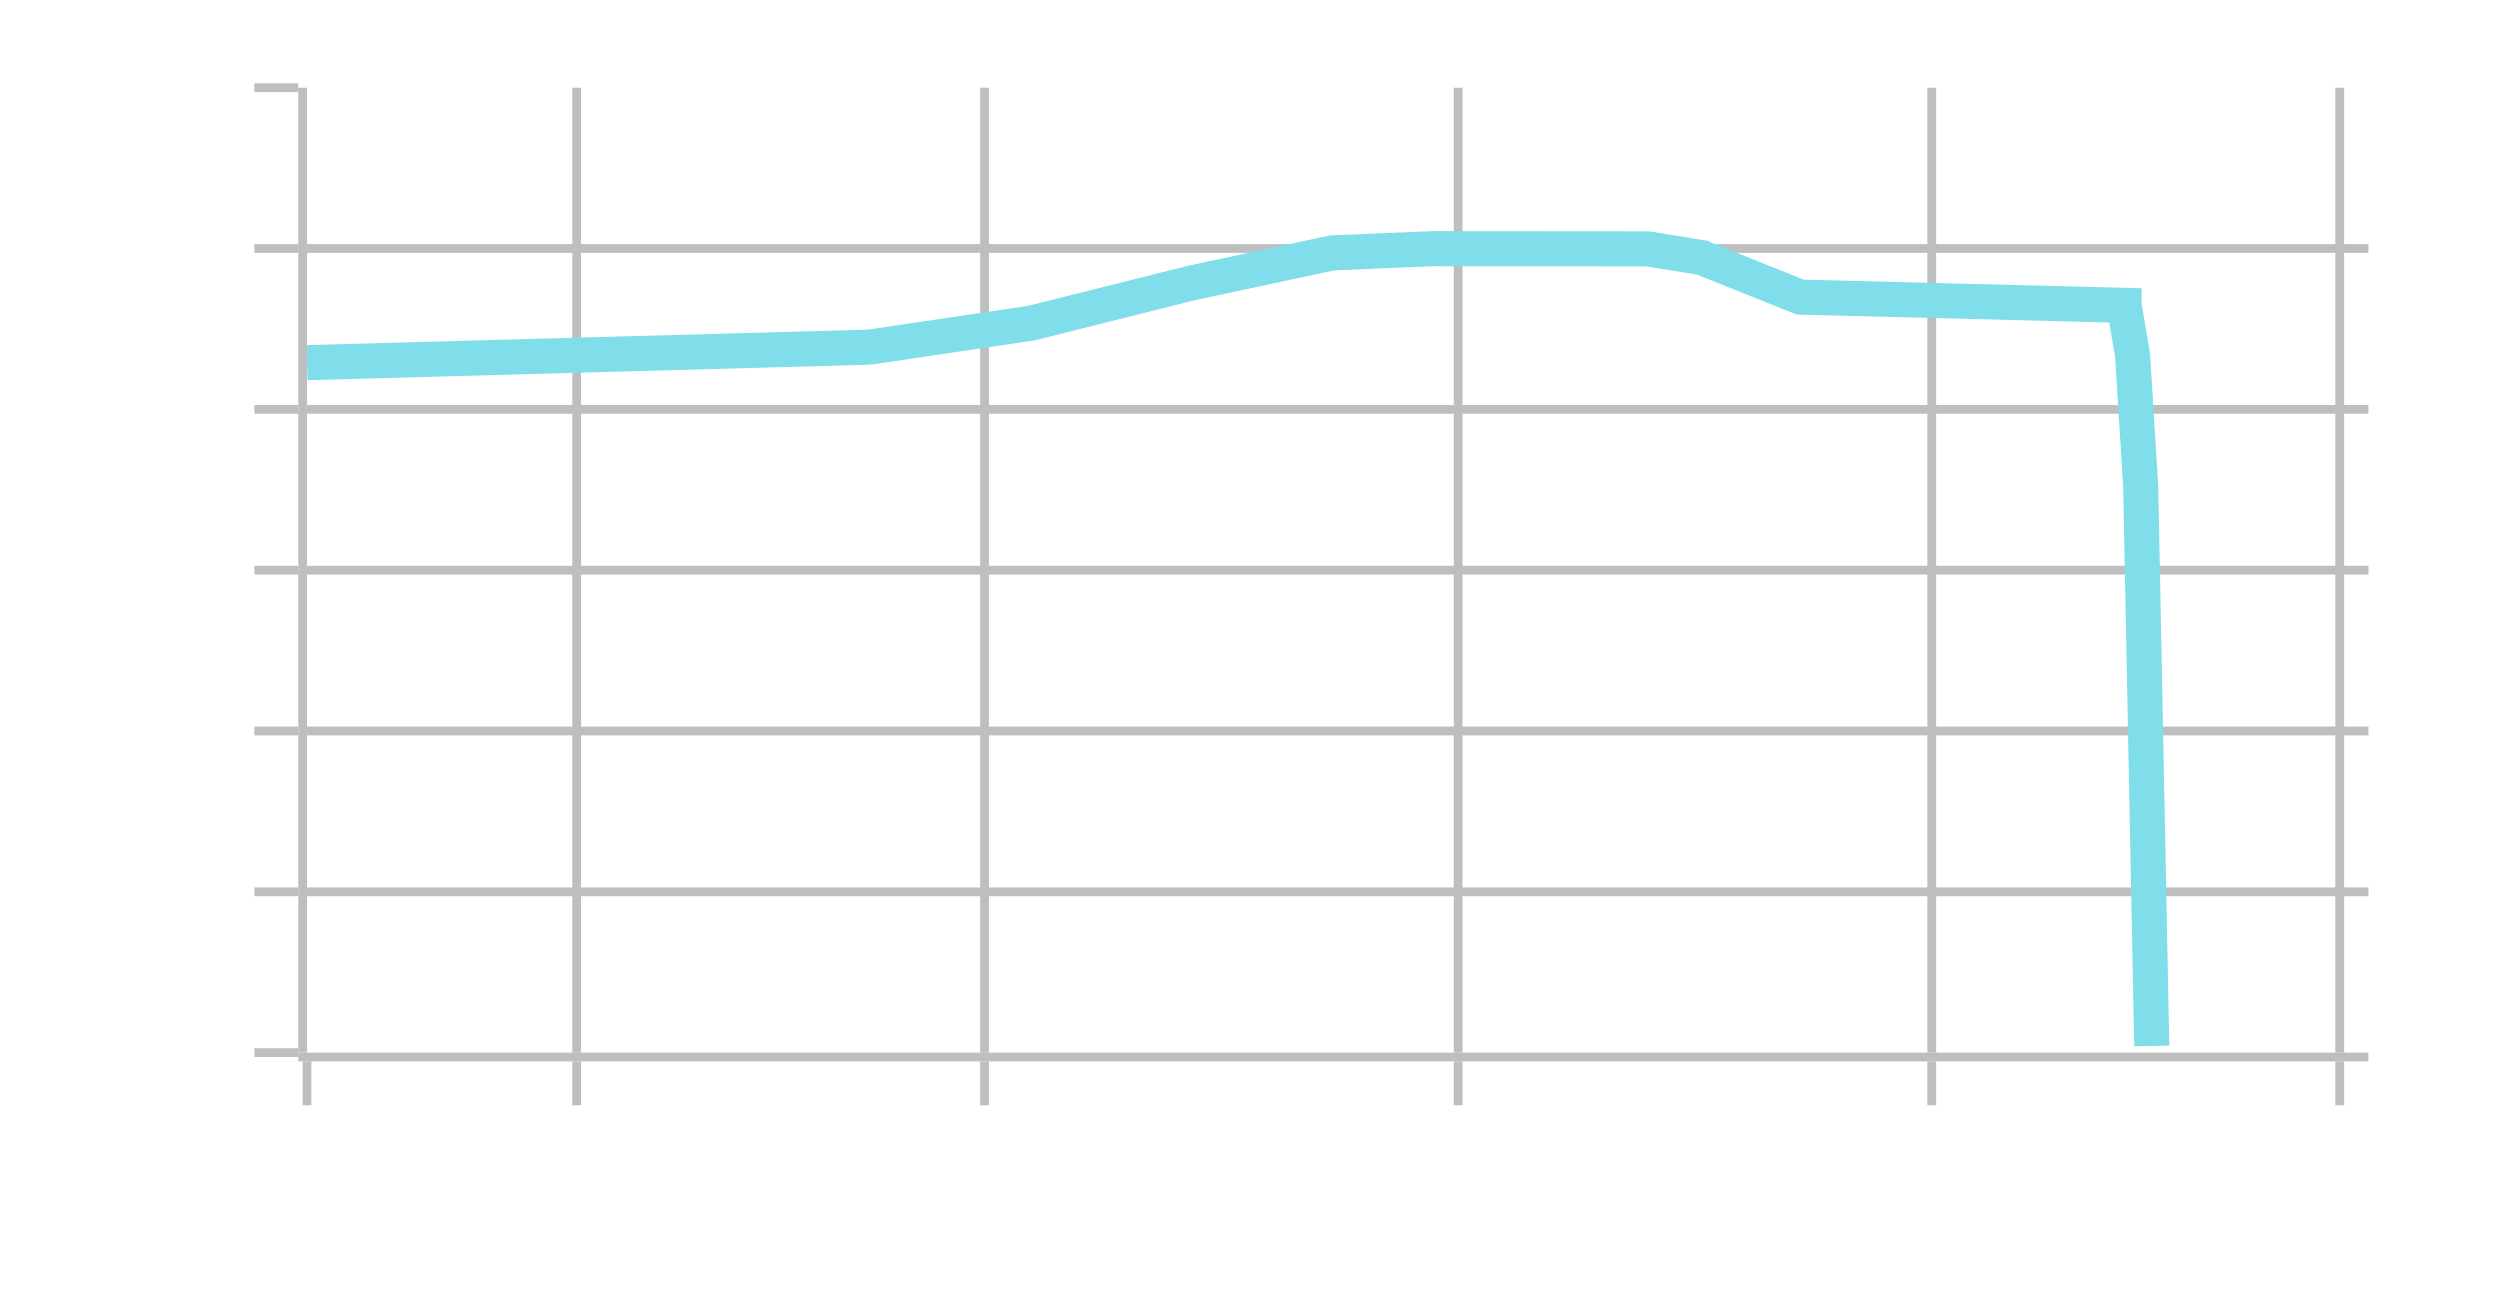
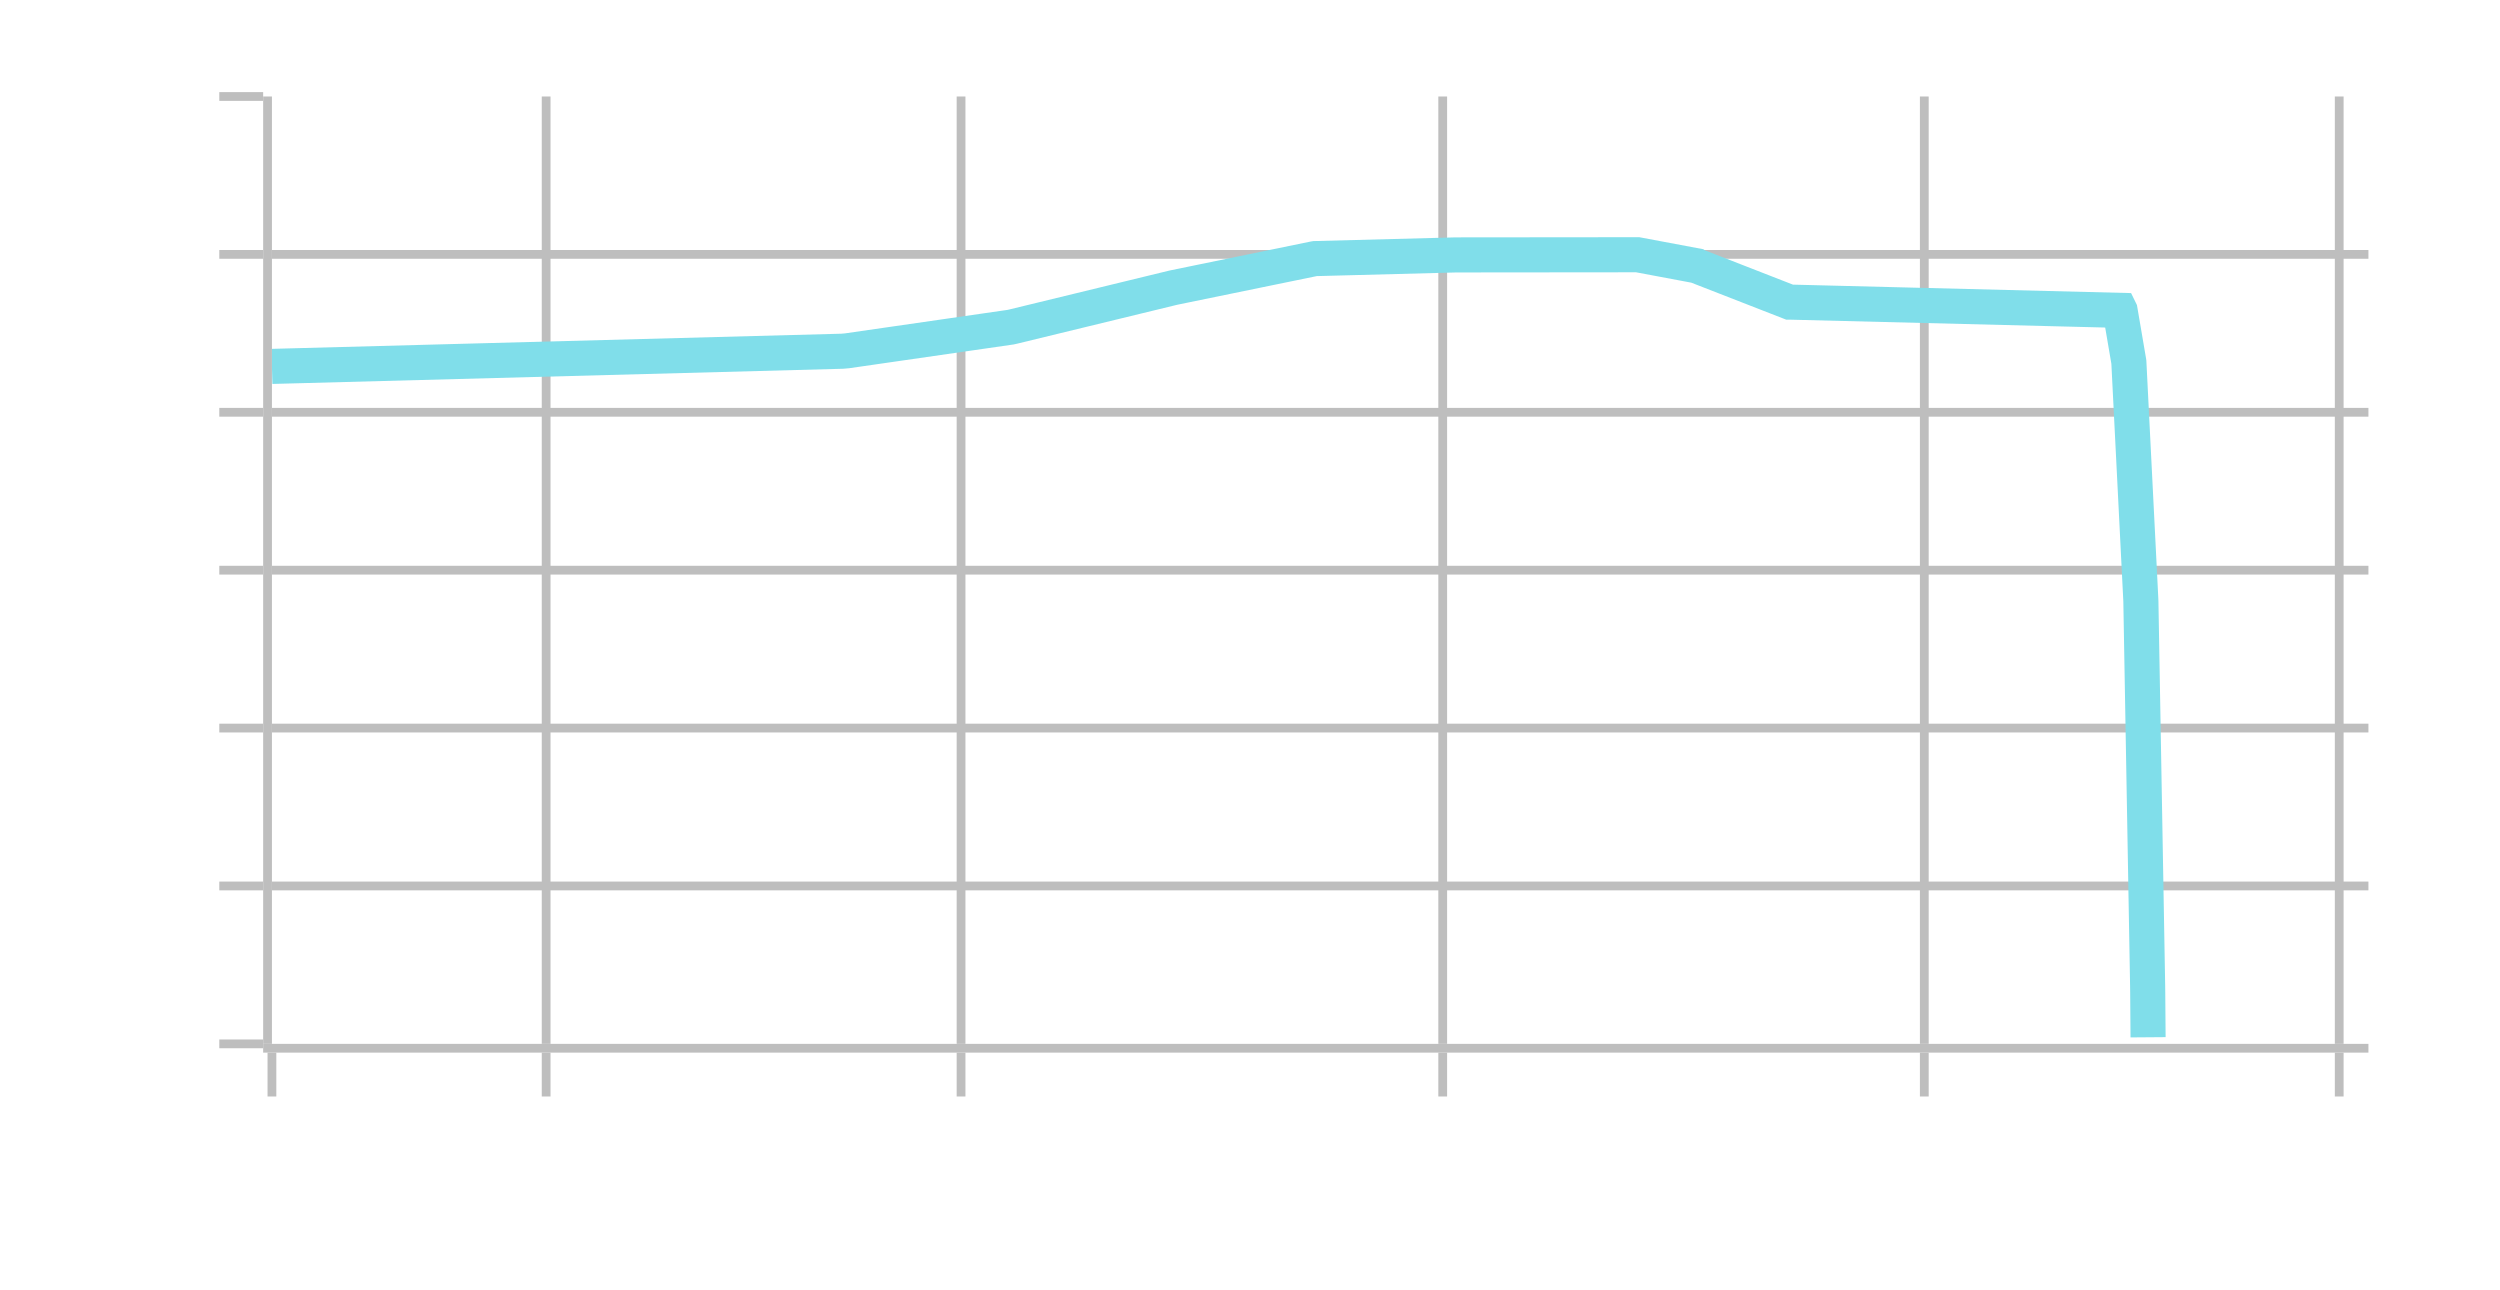
<svg xmlns="http://www.w3.org/2000/svg" class="main-svg" width="285" height="147" style="" viewBox="0 0 285 147">
  <rect x="0" y="0" width="285" height="147" style="fill: rgb(0, 0, 0); fill-opacity: 0;" />
-   <defs id="defs-868698">
+   <defs id="defs-0b62e5">
    <g class="clips">
-       <clipPath id="clip868698xyplot" class="plotclip">
-         <rect width="235" height="110" />
+       <clipPath id="clip0b62e5xyplot" class="plotclip">
+         <rect width="239" height="108" />
      </clipPath>
-       <clipPath class="axesclip" id="clip868698x">
-         <rect x="35" y="0" width="235" height="147" />
+       <clipPath class="axesclip" id="clip0b62e5x">
+         <rect x="31" y="0" width="239" height="147" />
      </clipPath>
-       <clipPath class="axesclip" id="clip868698y">
-         <rect x="0" y="10" width="285" height="110" />
+       <clipPath class="axesclip" id="clip0b62e5y">
+         <rect x="0" y="11" width="285" height="108" />
      </clipPath>
-       <clipPath class="axesclip" id="clip868698xy">
-         <rect x="35" y="10" width="235" height="110" />
+       <clipPath class="axesclip" id="clip0b62e5xy">
+         <rect x="31" y="11" width="239" height="108" />
      </clipPath>
    </g>
    <g class="gradients" />
    <g class="patterns" />
  </defs>
  <g class="bglayer">
-     <rect class="bg" x="35" y="10" width="235" height="110" style="fill: rgb(0, 0, 0); fill-opacity: 0; stroke-width: 0;" />
+     <rect class="bg" x="31" y="11" width="239" height="108" style="fill: rgb(0, 0, 0); fill-opacity: 0; stroke-width: 0;" />
  </g>
  <g class="layer-below">
    <g class="imagelayer" />
    <g class="shapelayer" />
  </g>
  <g class="cartesianlayer">
    <g class="subplot xy">
      <g class="layer-subplot">
        <g class="shapelayer" />
        <g class="imagelayer" />
      </g>
      <g class="minor-gridlayer">
        <g class="x" />
        <g class="y" />
      </g>
      <g class="gridlayer">
        <g class="x">
-           <path class="xgrid crisp" transform="translate(65.74,0)" d="M0,10v110" style="stroke: rgb(190, 190, 190); stroke-opacity: 1; stroke-width: 1px;" />
-           <path class="xgrid crisp" transform="translate(112.24,0)" d="M0,10v110" style="stroke: rgb(190, 190, 190); stroke-opacity: 1; stroke-width: 1px;" />
-           <path class="xgrid crisp" transform="translate(166.23,0)" d="M0,10v110" style="stroke: rgb(190, 190, 190); stroke-opacity: 1; stroke-width: 1px;" />
-           <path class="xgrid crisp" transform="translate(220.22,0)" d="M0,10v110" style="stroke: rgb(190, 190, 190); stroke-opacity: 1; stroke-width: 1px;" />
-           <path class="xgrid crisp" transform="translate(266.73,0)" d="M0,10v110" style="stroke: rgb(190, 190, 190); stroke-opacity: 1; stroke-width: 1px;" />
+           <path class="xgrid crisp" transform="translate(62.26,0)" d="M0,11v108" style="stroke: rgb(190, 190, 190); stroke-opacity: 1; stroke-width: 1px;" />
+           <path class="xgrid crisp" transform="translate(109.56,0)" d="M0,11v108" style="stroke: rgb(190, 190, 190); stroke-opacity: 1; stroke-width: 1px;" />
+           <path class="xgrid crisp" transform="translate(164.47,0)" d="M0,11v108" style="stroke: rgb(190, 190, 190); stroke-opacity: 1; stroke-width: 1px;" />
+           <path class="xgrid crisp" transform="translate(219.37,0)" d="M0,11v108" style="stroke: rgb(190, 190, 190); stroke-opacity: 1; stroke-width: 1px;" />
+           <path class="xgrid crisp" transform="translate(266.67,0)" d="M0,11v108" style="stroke: rgb(190, 190, 190); stroke-opacity: 1; stroke-width: 1px;" />
        </g>
        <g class="y">
-           <path class="ygrid crisp" transform="translate(0,28.33)" d="M35,0h235" style="stroke: rgb(190, 190, 190); stroke-opacity: 1; stroke-width: 1px;" />
-           <path class="ygrid crisp" transform="translate(0,46.67)" d="M35,0h235" style="stroke: rgb(190, 190, 190); stroke-opacity: 1; stroke-width: 1px;" />
-           <path class="ygrid crisp" transform="translate(0,65)" d="M35,0h235" style="stroke: rgb(190, 190, 190); stroke-opacity: 1; stroke-width: 1px;" />
-           <path class="ygrid crisp" transform="translate(0,83.33)" d="M35,0h235" style="stroke: rgb(190, 190, 190); stroke-opacity: 1; stroke-width: 1px;" />
-           <path class="ygrid crisp" transform="translate(0,101.67)" d="M35,0h235" style="stroke: rgb(190, 190, 190); stroke-opacity: 1; stroke-width: 1px;" />
+           <path class="ygrid crisp" transform="translate(0,29)" d="M31,0h239" style="stroke: rgb(190, 190, 190); stroke-opacity: 1; stroke-width: 1px;" />
+           <path class="ygrid crisp" transform="translate(0,47)" d="M31,0h239" style="stroke: rgb(190, 190, 190); stroke-opacity: 1; stroke-width: 1px;" />
+           <path class="ygrid crisp" transform="translate(0,65)" d="M31,0h239" style="stroke: rgb(190, 190, 190); stroke-opacity: 1; stroke-width: 1px;" />
+           <path class="ygrid crisp" transform="translate(0,83)" d="M31,0h239" style="stroke: rgb(190, 190, 190); stroke-opacity: 1; stroke-width: 1px;" />
+           <path class="ygrid crisp" transform="translate(0,101)" d="M31,0h239" style="stroke: rgb(190, 190, 190); stroke-opacity: 1; stroke-width: 1px;" />
        </g>
      </g>
      <g class="zerolinelayer" />
      <path class="xlines-below" />
      <path class="ylines-below" />
      <g class="overlines-below" />
      <g class="xaxislayer-below" />
      <g class="yaxislayer-below" />
      <g class="overaxes-below" />
-       <g class="plot" transform="translate(35,10)" clip-path="url(#clip868698xyplot)">
+       <g class="plot" transform="translate(31,11)" clip-path="url(#clip0b62e5xyplot)">
        <g class="scatterlayer mlayer">
-           <g class="trace scatter trace21015e" style="stroke-miterlimit: 2; opacity: 1;">
+           <g class="trace scatter trace5565e1" style="stroke-miterlimit: 2; opacity: 1;">
            <g class="fills" />
            <g class="errorbars" />
            <g class="lines">
-               <path class="js-line" d="M0,31.34L63.93,29.58L64.48,29.52L82.47,26.85L82.79,26.78L100.6,22.32L100.79,22.27L116.81,18.84L116.92,18.83L128.26,18.35L128.34,18.35L152.82,18.37L152.85,18.37L159.01,19.37L159.04,19.39L170.22,23.87L170.25,23.87L207.15,24.81L207.15,24.83L208.12,30.54L208.12,30.62L209.03,45.24L209.04,45.41L210.3,109.24" style="vector-effect: non-scaling-stroke; fill: none; stroke: rgb(128, 222, 234); stroke-opacity: 1; stroke-width: 4px; opacity: 1;" />
+               <path class="js-line" d="M0,30.77L65.02,29.04L65.58,28.99L84.19,26.3L84.51,26.23L102.69,21.81L102.87,21.77L118.79,18.5L118.91,18.48L134.97,18.06L135.05,18.06L155.65,18.04L155.69,18.04L162.4,19.3L162.43,19.32L173,23.44L173.03,23.44L210.68,24.38L210.69,24.4L211.68,30.21L211.69,30.29L213.05,57.31L213.06,57.56L213.83,101.38L213.84,102.15L213.88,107.25" style="vector-effect: non-scaling-stroke; fill: none; stroke: rgb(128, 222, 234); stroke-opacity: 1; stroke-width: 4px; opacity: 1;" />
            </g>
            <g class="points" />
            <g class="text" />
          </g>
        </g>
      </g>
      <g class="overplot" />
-       <path class="xlines-above crisp" d="M34,120.5H270" style="fill: none; stroke-width: 1px; stroke: rgb(190, 190, 190); stroke-opacity: 1;" />
-       <path class="ylines-above crisp" d="M34.5,10V120" style="fill: none; stroke-width: 1px; stroke: rgb(190, 190, 190); stroke-opacity: 1;" />
+       <path class="xlines-above crisp" d="M30,119.5H270" style="fill: none; stroke-width: 1px; stroke: rgb(190, 190, 190); stroke-opacity: 1;" />
+       <path class="ylines-above crisp" d="M30.5,11V119" style="fill: none; stroke-width: 1px; stroke: rgb(190, 190, 190); stroke-opacity: 1;" />
      <g class="overlines-above" />
      <g class="xaxislayer-above">
-         <path class="xtick ticks crisp" d="M0,121v5" transform="translate(35,0)" style="stroke: rgb(190, 190, 190); stroke-opacity: 1; stroke-width: 1px;" />
-         <path class="xtick ticks crisp" d="M0,121v5" transform="translate(65.74,0)" style="stroke: rgb(190, 190, 190); stroke-opacity: 1; stroke-width: 1px;" />
-         <path class="xtick ticks crisp" d="M0,121v5" transform="translate(112.24,0)" style="stroke: rgb(190, 190, 190); stroke-opacity: 1; stroke-width: 1px;" />
-         <path class="xtick ticks crisp" d="M0,121v5" transform="translate(166.23,0)" style="stroke: rgb(190, 190, 190); stroke-opacity: 1; stroke-width: 1px;" />
-         <path class="xtick ticks crisp" d="M0,121v5" transform="translate(220.22,0)" style="stroke: rgb(190, 190, 190); stroke-opacity: 1; stroke-width: 1px;" />
-         <path class="xtick ticks crisp" d="M0,121v5" transform="translate(266.73,0)" style="stroke: rgb(190, 190, 190); stroke-opacity: 1; stroke-width: 1px;" />
+         <path class="xtick ticks crisp" d="M0,120v5" transform="translate(31,0)" style="stroke: rgb(190, 190, 190); stroke-opacity: 1; stroke-width: 1px;" />
+         <path class="xtick ticks crisp" d="M0,120v5" transform="translate(62.26,0)" style="stroke: rgb(190, 190, 190); stroke-opacity: 1; stroke-width: 1px;" />
+         <path class="xtick ticks crisp" d="M0,120v5" transform="translate(109.56,0)" style="stroke: rgb(190, 190, 190); stroke-opacity: 1; stroke-width: 1px;" />
+         <path class="xtick ticks crisp" d="M0,120v5" transform="translate(164.47,0)" style="stroke: rgb(190, 190, 190); stroke-opacity: 1; stroke-width: 1px;" />
+         <path class="xtick ticks crisp" d="M0,120v5" transform="translate(219.37,0)" style="stroke: rgb(190, 190, 190); stroke-opacity: 1; stroke-width: 1px;" />
+         <path class="xtick ticks crisp" d="M0,120v5" transform="translate(266.67,0)" style="stroke: rgb(190, 190, 190); stroke-opacity: 1; stroke-width: 1px;" />
        <g class="xtick">
-           <text text-anchor="middle" x="0" y="144" transform="translate(35,0)" style="font-family: 'Open Sans', verdana, arial, sans-serif; font-size: 15px; fill: rgb(255, 255, 255); fill-opacity: 1; white-space: pre; opacity: 1;">20</text>
+           <text text-anchor="middle" x="0" y="143" transform="translate(31,0)" style="font-family: 'Open Sans', verdana, arial, sans-serif; font-size: 15px; fill: rgb(255, 255, 255); fill-opacity: 1; white-space: pre; opacity: 1;">20</text>
        </g>
        <g class="xtick">
-           <text text-anchor="middle" x="0" y="144" style="font-family: 'Open Sans', verdana, arial, sans-serif; font-size: 15px; fill: rgb(255, 255, 255); fill-opacity: 1; white-space: pre; opacity: 1;" transform="translate(65.74,0)">50</text>
+           <text text-anchor="middle" x="0" y="143" style="font-family: 'Open Sans', verdana, arial, sans-serif; font-size: 15px; fill: rgb(255, 255, 255); fill-opacity: 1; white-space: pre; opacity: 1;" transform="translate(62.26,0)">50</text>
        </g>
        <g class="xtick">
-           <text text-anchor="middle" x="0" y="144" style="font-family: 'Open Sans', verdana, arial, sans-serif; font-size: 15px; fill: rgb(255, 255, 255); fill-opacity: 1; white-space: pre; opacity: 1;" transform="translate(112.24,0)">200</text>
+           <text text-anchor="middle" x="0" y="143" style="font-family: 'Open Sans', verdana, arial, sans-serif; font-size: 15px; fill: rgb(255, 255, 255); fill-opacity: 1; white-space: pre; opacity: 1;" transform="translate(109.56,0)">200</text>
        </g>
        <g class="xtick">
-           <text text-anchor="middle" x="0" y="144" style="font-family: 'Open Sans', verdana, arial, sans-serif; font-size: 15px; fill: rgb(255, 255, 255); fill-opacity: 1; white-space: pre; opacity: 1;" transform="translate(166.23,0)">1k</text>
+           <text text-anchor="middle" x="0" y="143" style="font-family: 'Open Sans', verdana, arial, sans-serif; font-size: 15px; fill: rgb(255, 255, 255); fill-opacity: 1; white-space: pre; opacity: 1;" transform="translate(164.47,0)">1k</text>
        </g>
        <g class="xtick">
-           <text text-anchor="middle" x="0" y="144" style="font-family: 'Open Sans', verdana, arial, sans-serif; font-size: 15px; fill: rgb(255, 255, 255); fill-opacity: 1; white-space: pre; opacity: 1;" transform="translate(220.22,0)">5k</text>
+           <text text-anchor="middle" x="0" y="143" style="font-family: 'Open Sans', verdana, arial, sans-serif; font-size: 15px; fill: rgb(255, 255, 255); fill-opacity: 1; white-space: pre; opacity: 1;" transform="translate(219.37,0)">5k</text>
        </g>
        <g class="xtick">
-           <text text-anchor="middle" x="0" y="144" style="font-family: 'Open Sans', verdana, arial, sans-serif; font-size: 15px; fill: rgb(255, 255, 255); fill-opacity: 1; white-space: pre; opacity: 1;" transform="translate(266.73,0)">20k</text>
+           <text text-anchor="middle" x="0" y="143" style="font-family: 'Open Sans', verdana, arial, sans-serif; font-size: 15px; fill: rgb(255, 255, 255); fill-opacity: 1; white-space: pre; opacity: 1;" transform="translate(266.67,0)">20k</text>
        </g>
      </g>
      <g class="yaxislayer-above">
-         <path class="ytick ticks crisp" d="M34,0h-5" transform="translate(0,10)" style="stroke: rgb(190, 190, 190); stroke-opacity: 1; stroke-width: 1px;" />
-         <path class="ytick ticks crisp" d="M34,0h-5" transform="translate(0,28.33)" style="stroke: rgb(190, 190, 190); stroke-opacity: 1; stroke-width: 1px;" />
-         <path class="ytick ticks crisp" d="M34,0h-5" transform="translate(0,46.67)" style="stroke: rgb(190, 190, 190); stroke-opacity: 1; stroke-width: 1px;" />
-         <path class="ytick ticks crisp" d="M34,0h-5" transform="translate(0,65)" style="stroke: rgb(190, 190, 190); stroke-opacity: 1; stroke-width: 1px;" />
-         <path class="ytick ticks crisp" d="M34,0h-5" transform="translate(0,83.33)" style="stroke: rgb(190, 190, 190); stroke-opacity: 1; stroke-width: 1px;" />
-         <path class="ytick ticks crisp" d="M34,0h-5" transform="translate(0,101.67)" style="stroke: rgb(190, 190, 190); stroke-opacity: 1; stroke-width: 1px;" />
-         <path class="ytick ticks crisp" d="M34,0h-5" transform="translate(0,120)" style="stroke: rgb(190, 190, 190); stroke-opacity: 1; stroke-width: 1px;" />
+         <path class="ytick ticks crisp" d="M30,0h-5" transform="translate(0,11)" style="stroke: rgb(190, 190, 190); stroke-opacity: 1; stroke-width: 1px;" />
+         <path class="ytick ticks crisp" d="M30,0h-5" transform="translate(0,29)" style="stroke: rgb(190, 190, 190); stroke-opacity: 1; stroke-width: 1px;" />
+         <path class="ytick ticks crisp" d="M30,0h-5" transform="translate(0,47)" style="stroke: rgb(190, 190, 190); stroke-opacity: 1; stroke-width: 1px;" />
+         <path class="ytick ticks crisp" d="M30,0h-5" transform="translate(0,65)" style="stroke: rgb(190, 190, 190); stroke-opacity: 1; stroke-width: 1px;" />
+         <path class="ytick ticks crisp" d="M30,0h-5" transform="translate(0,83)" style="stroke: rgb(190, 190, 190); stroke-opacity: 1; stroke-width: 1px;" />
+         <path class="ytick ticks crisp" d="M30,0h-5" transform="translate(0,101)" style="stroke: rgb(190, 190, 190); stroke-opacity: 1; stroke-width: 1px;" />
+         <path class="ytick ticks crisp" d="M30,0h-5" transform="translate(0,119)" style="stroke: rgb(190, 190, 190); stroke-opacity: 1; stroke-width: 1px;" />
        <g class="ytick">
-           <text text-anchor="end" x="26" y="5.25" transform="translate(0,10)" style="font-family: 'Open Sans', verdana, arial, sans-serif; font-size: 15px; fill: rgb(255, 255, 255); fill-opacity: 1; white-space: pre; opacity: 1;">10</text>
+           <text text-anchor="end" x="22" y="5.25" transform="translate(0,11)" style="font-family: 'Open Sans', verdana, arial, sans-serif; font-size: 15px; fill: rgb(255, 255, 255); fill-opacity: 1; white-space: pre; opacity: 1;">10</text>
        </g>
        <g class="ytick">
-           <text text-anchor="end" x="26" y="5.25" style="font-family: 'Open Sans', verdana, arial, sans-serif; font-size: 15px; fill: rgb(255, 255, 255); fill-opacity: 1; white-space: pre; opacity: 1;" transform="translate(0,28.33)">0</text>
+           <text text-anchor="end" x="22" y="5.25" style="font-family: 'Open Sans', verdana, arial, sans-serif; font-size: 15px; fill: rgb(255, 255, 255); fill-opacity: 1; white-space: pre; opacity: 1;" transform="translate(0,29)">0</text>
        </g>
        <g class="ytick">
-           <text text-anchor="end" x="26" y="5.25" style="font-family: 'Open Sans', verdana, arial, sans-serif; font-size: 15px; fill: rgb(255, 255, 255); fill-opacity: 1; white-space: pre; opacity: 1;" transform="translate(0,46.67)">-10</text>
+           <text text-anchor="end" x="22" y="5.25" style="font-family: 'Open Sans', verdana, arial, sans-serif; font-size: 15px; fill: rgb(255, 255, 255); fill-opacity: 1; white-space: pre; opacity: 1;" transform="translate(0,47)">-10</text>
        </g>
        <g class="ytick">
-           <text text-anchor="end" x="26" y="5.25" style="font-family: 'Open Sans', verdana, arial, sans-serif; font-size: 15px; fill: rgb(255, 255, 255); fill-opacity: 1; white-space: pre; opacity: 1;" transform="translate(0,65)">-20</text>
+           <text text-anchor="end" x="22" y="5.25" style="font-family: 'Open Sans', verdana, arial, sans-serif; font-size: 15px; fill: rgb(255, 255, 255); fill-opacity: 1; white-space: pre; opacity: 1;" transform="translate(0,65)">-20</text>
        </g>
        <g class="ytick">
-           <text text-anchor="end" x="26" y="5.25" style="font-family: 'Open Sans', verdana, arial, sans-serif; font-size: 15px; fill: rgb(255, 255, 255); fill-opacity: 1; white-space: pre; opacity: 1;" transform="translate(0,83.33)">-30</text>
+           <text text-anchor="end" x="22" y="5.25" style="font-family: 'Open Sans', verdana, arial, sans-serif; font-size: 15px; fill: rgb(255, 255, 255); fill-opacity: 1; white-space: pre; opacity: 1;" transform="translate(0,83)">-30</text>
        </g>
        <g class="ytick">
-           <text text-anchor="end" x="26" y="5.25" style="font-family: 'Open Sans', verdana, arial, sans-serif; font-size: 15px; fill: rgb(255, 255, 255); fill-opacity: 1; white-space: pre; opacity: 1;" transform="translate(0,101.67)">-40</text>
+           <text text-anchor="end" x="22" y="5.25" style="font-family: 'Open Sans', verdana, arial, sans-serif; font-size: 15px; fill: rgb(255, 255, 255); fill-opacity: 1; white-space: pre; opacity: 1;" transform="translate(0,101)">-40</text>
        </g>
        <g class="ytick">
-           <text text-anchor="end" x="26" y="5.25" style="font-family: 'Open Sans', verdana, arial, sans-serif; font-size: 15px; fill: rgb(255, 255, 255); fill-opacity: 1; white-space: pre; opacity: 1;" transform="translate(0,120)">-50</text>
+           <text text-anchor="end" x="22" y="5.25" style="font-family: 'Open Sans', verdana, arial, sans-serif; font-size: 15px; fill: rgb(255, 255, 255); fill-opacity: 1; white-space: pre; opacity: 1;" transform="translate(0,119)">-50</text>
        </g>
      </g>
      <g class="overaxes-above" />
    </g>
  </g>
  <g class="polarlayer" />
  <g class="smithlayer" />
  <g class="ternarylayer" />
  <g class="geolayer" />
  <g class="funnelarealayer" />
  <g class="pielayer" />
  <g class="iciclelayer" />
  <g class="treemaplayer" />
  <g class="sunburstlayer" />
  <g class="glimages" />
-   <defs id="topdefs-868698">
+   <defs id="topdefs-0b62e5">
    <g class="clips" />
  </defs>
  <g class="layer-above">
    <g class="imagelayer" />
    <g class="shapelayer" />
  </g>
  <g class="infolayer">
    <g class="g-gtitle" />
    <g class="g-xtitle" />
    <g class="g-ytitle" />
  </g>
</svg>
